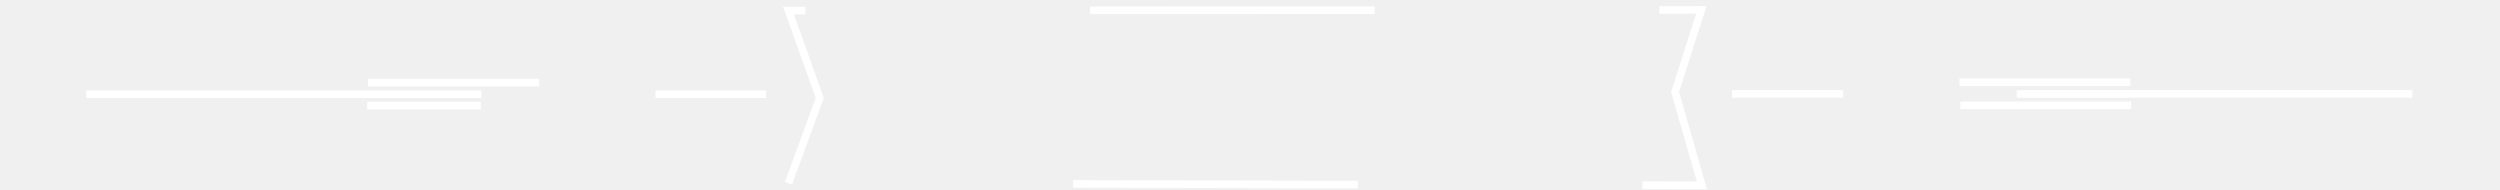
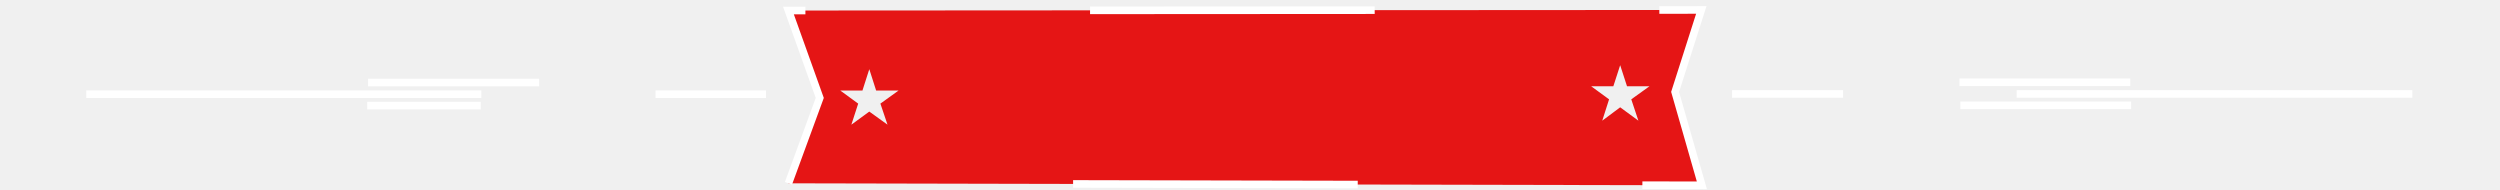
<svg xmlns="http://www.w3.org/2000/svg" xml:space="preserve" width="8.783in" height="0.667in" version="1.1" style="shape-rendering:geometricPrecision; text-rendering:geometricPrecision; image-rendering:optimizeQuality; fill-rule:evenodd; clip-rule:evenodd" viewBox="0 0 8783 667">
  <defs>
    <style type="text/css">
   
-     .str0 {fill:#E51515;stroke:#fff;stroke-width:26.665}
-     .fil0 {fill:none}
+     .str0 {stroke:#fff;stroke-width:26.665}
+     .fil0 {fill:#E51515}
.str0{
  stroke-dasharray: 1000;
  stroke-dashoffset: 1000;
  animation: dash 5s linear alternate infinite;
}
 
@keyframes dash {
  from {
    stroke-dashoffset: 3000;
}
  to {
    stroke-dashoffset: 0;
  }
}
   
  </style>
  </defs>
  <g id="Layer_x0020_1">
    <path id="Backup_of_thanhngang.cdr" class="fil0 str0" d="M2689 371l-1399 0m1480 273l3209 7 -94 -328 92 -288 -3207 2 110 307 -110 300zm-78 -354l-1399 0 1399 0zm-1 41l-2694 0 2694 0zm3396 39l1400 0 -1400 0zm-3 -81l1400 0 -1400 0zm1 41l2695 0 -2695 0zm-393 -101l24 74 79 0 -64 46 25 75 -64 -47 -63 47 24 -75 -63 -46 78 0 24 -74zm-2638 14l24 75 79 0 -64 46 25 74 -64 -46 -63 46 24 -74 -63 -46 78 0 24 -75z" />
  </g>
</svg>
